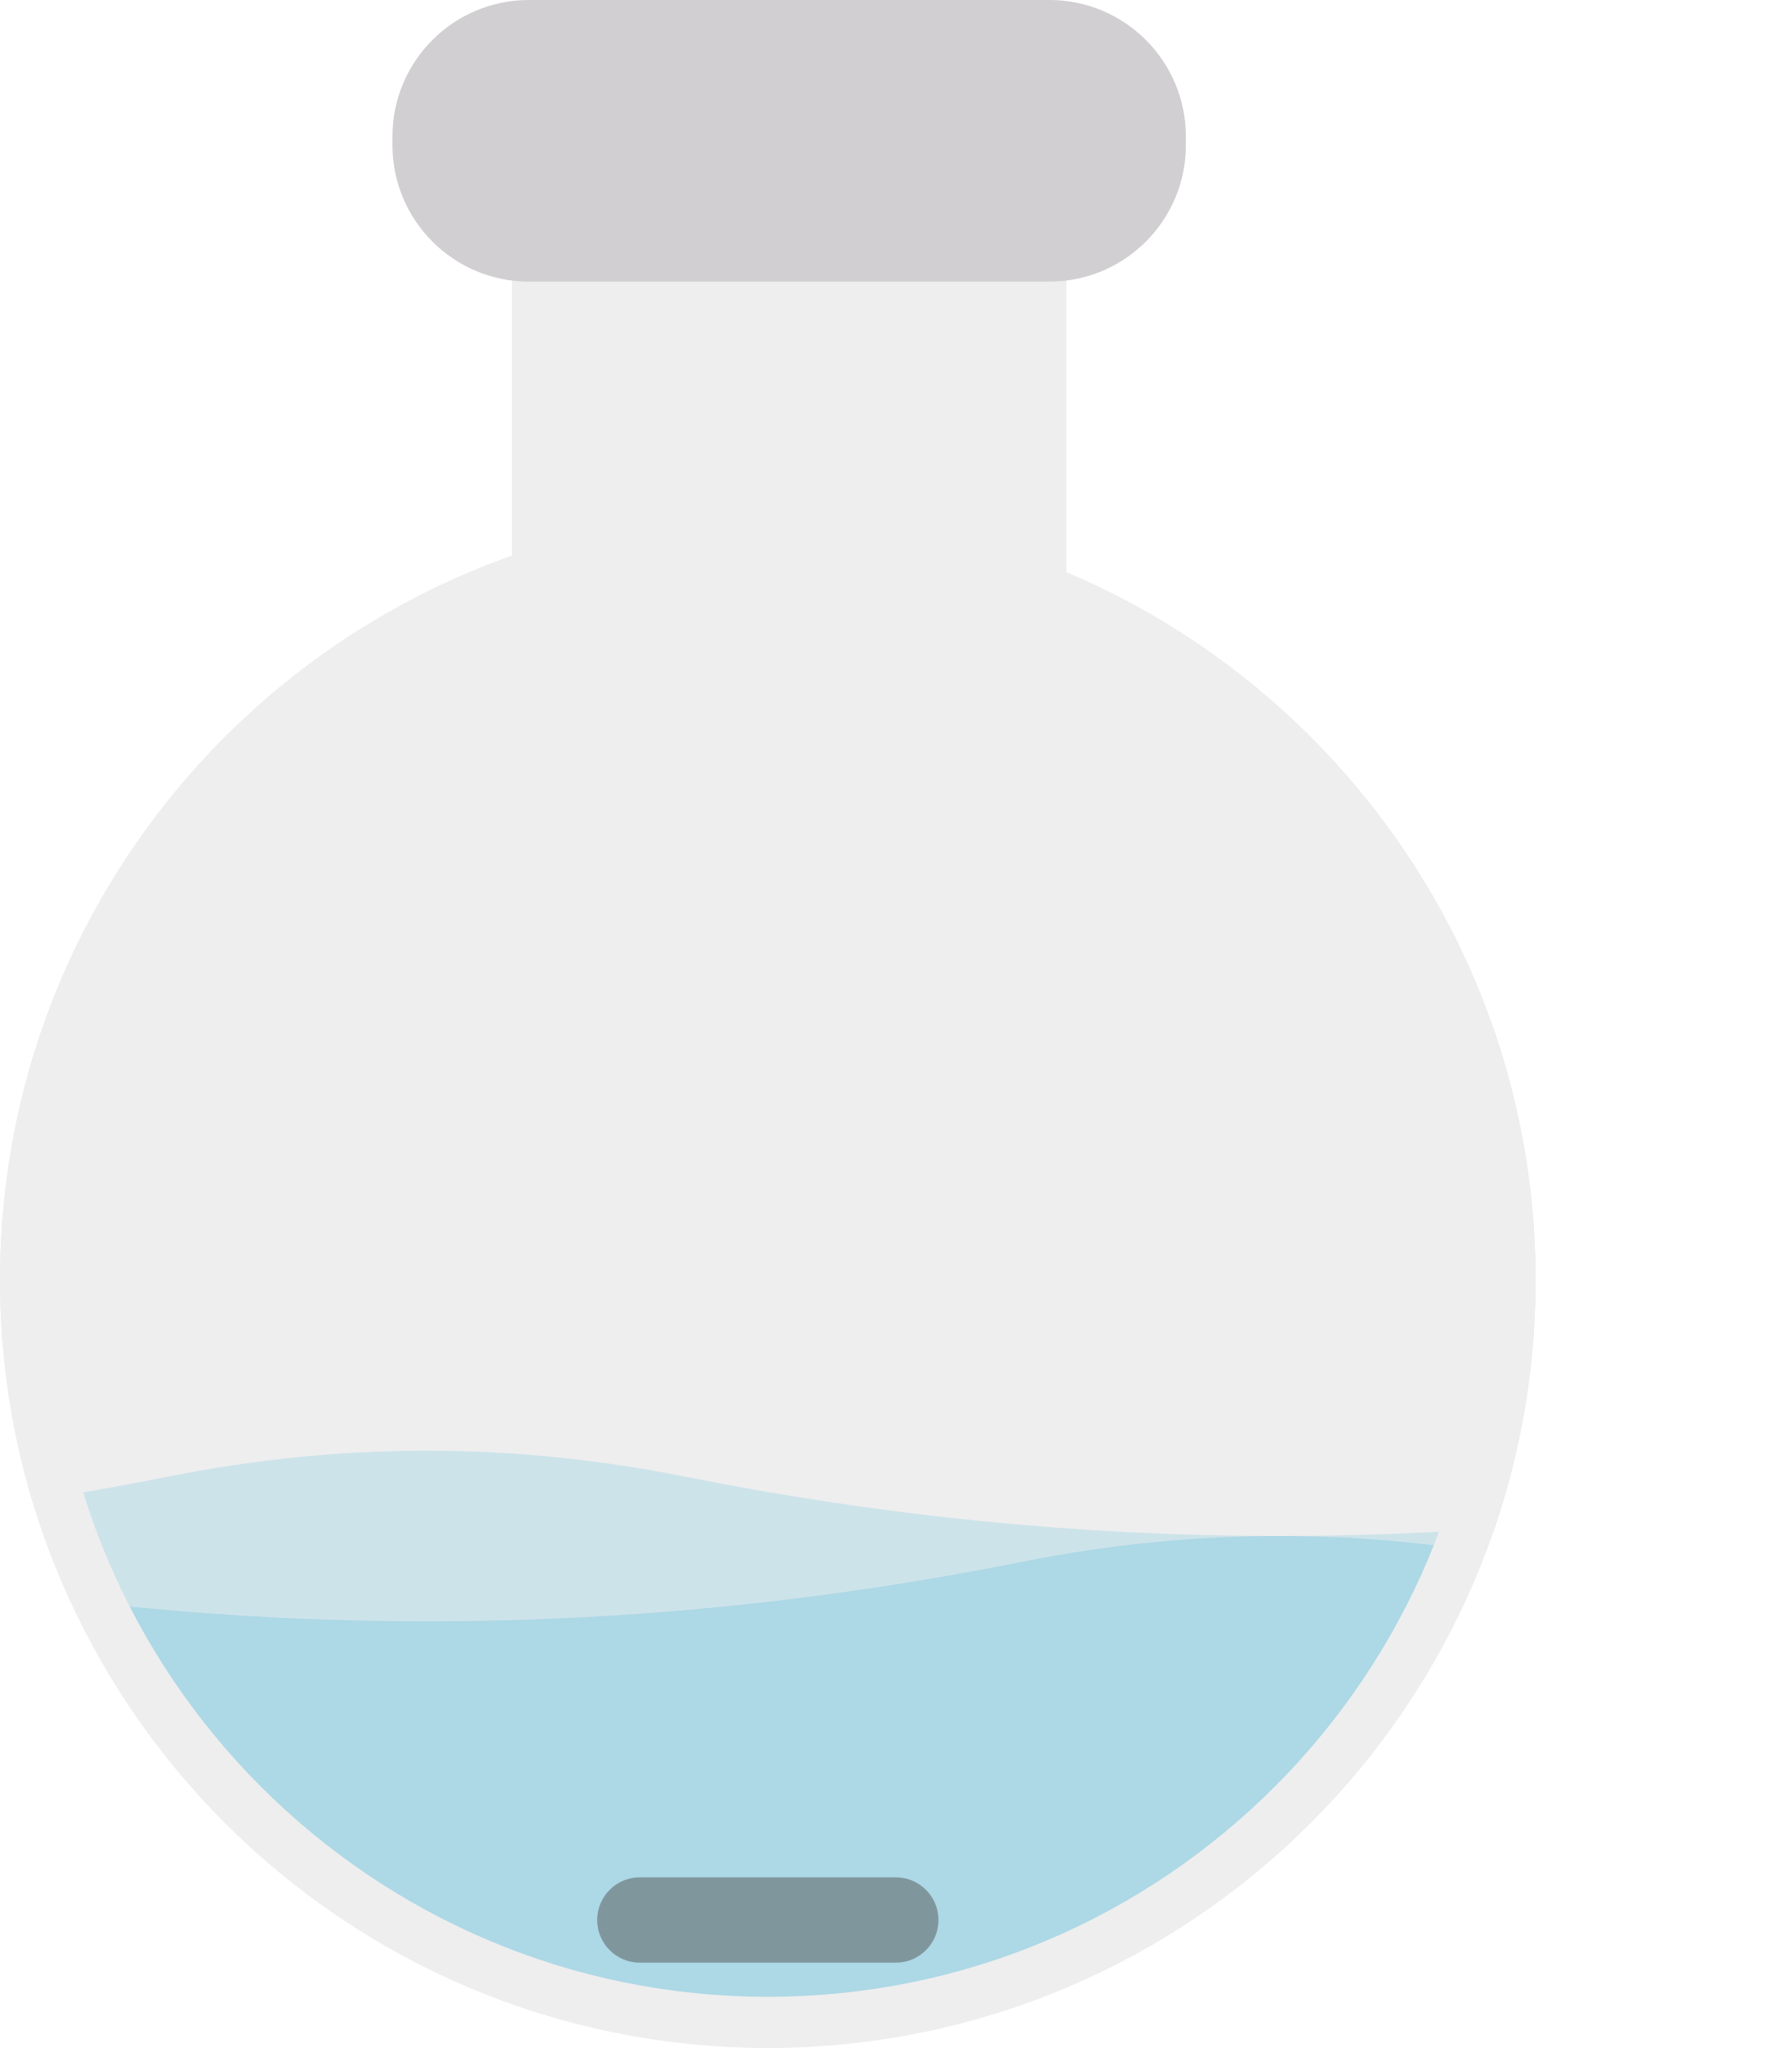
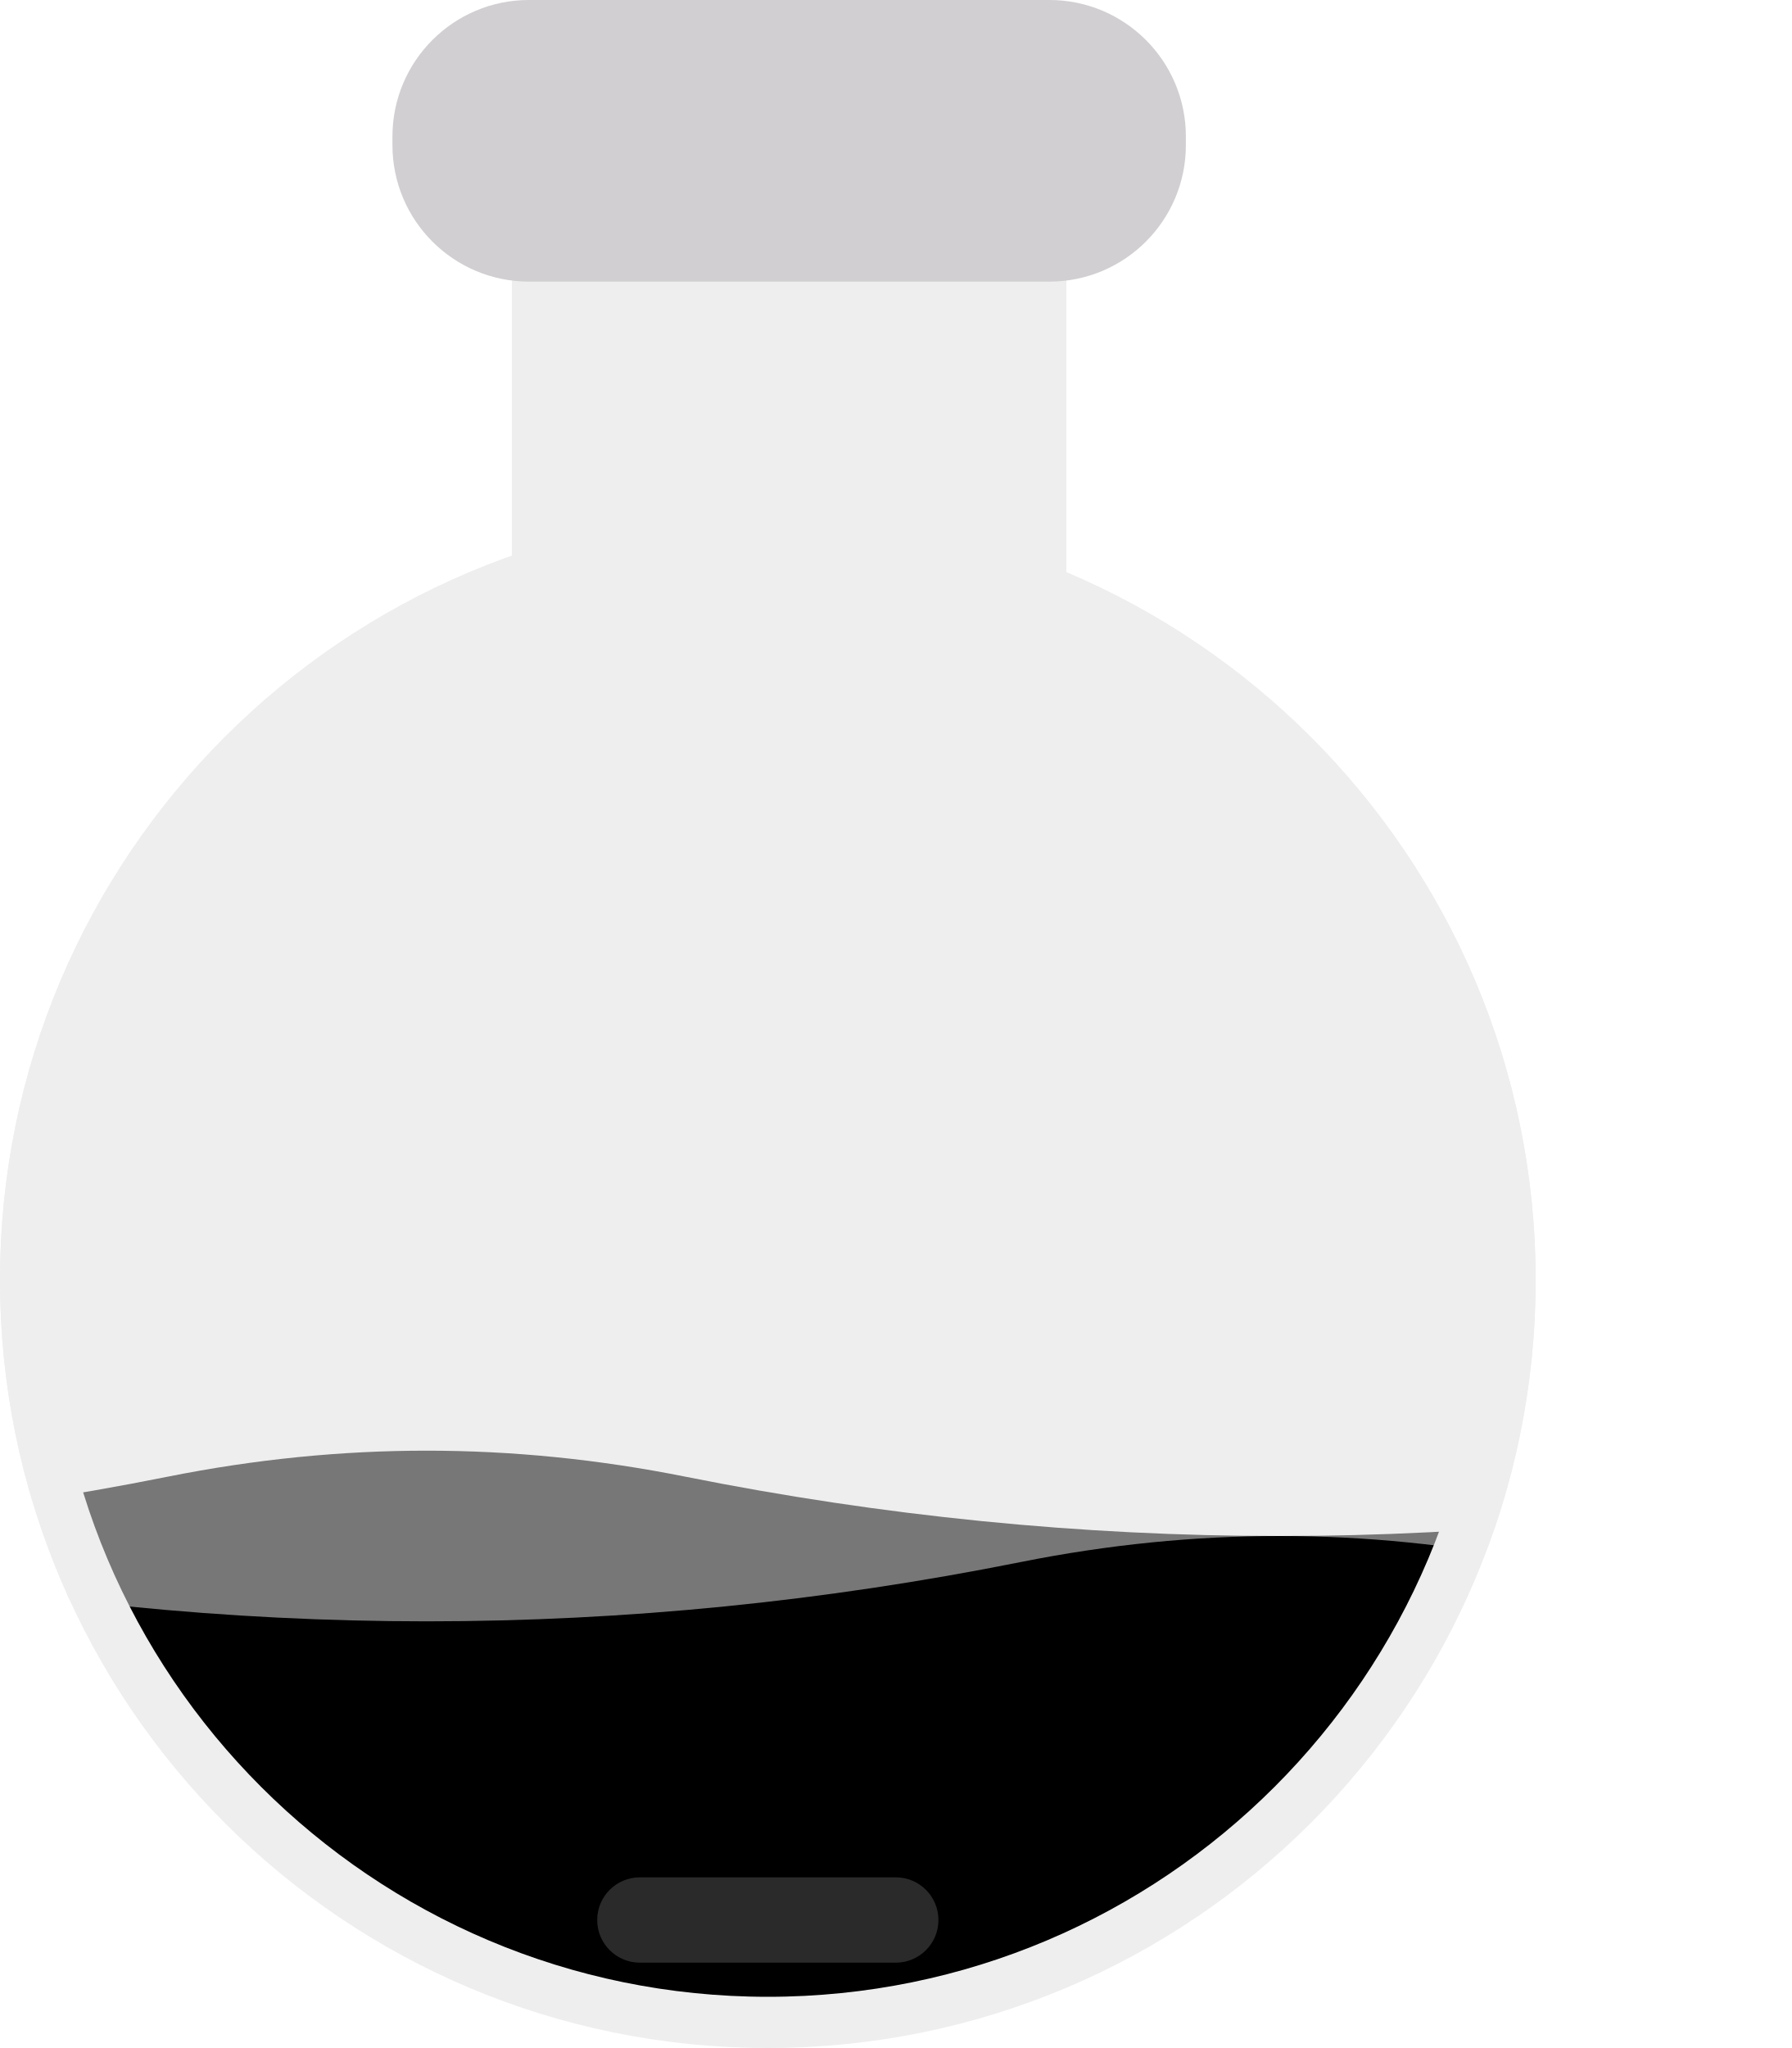
<svg xmlns="http://www.w3.org/2000/svg" class="rb2neck" viewBox="0 0 210 240">
  <style>
@keyframes rb2_wave_down { 0% { transform: translate(0px,0px); } 100% { transform: translate(200px,0px); } }
@keyframes rb2_wave_up { 0% { transform: translate(0px,0px); } 100% { transform: translate(-200px,0px); } }
@keyframes rb2_beed { 0% { transform: translate(0px,0px) scale(1,1); } 50% { transform: translate(80px,0px) scale(0.1,1); } 100% { transform: translate(0px,0px) scale(1,1); } }
</style>
-   <ellipse fill="lightblue" rx="87" ry="87" cx="90" cy="150" stroke="#eeeeee" stroke-width="6" />
+   <ellipse rx="87" ry="87" cx="90" cy="150" stroke="#eeeeee" stroke-width="6" />
  <defs>
    <mask id="Mask-1" style="mask-type:alpha;">
      <path d="M-100,75 q50,10,100,0 t 100 0 100 0 100 0 100 0" stroke="#eeeeee" stroke-width="200" transform="translate(0,0)" style="animation: 0.5s linear infinite both rb2_wave_up;" />
      <path d="M-200,85 q50,10,100,0 t 100 0 100 0 100 0 100 0" stroke="#eeeeee" stroke-width="200" opacity="0.5" style="animation: 0.5s linear infinite both rb2_wave_down;" />
    </mask>
  </defs>
  <ellipse rx="87" ry="87" cx="90" cy="150" fill="#eeeeee" stroke="#eeeeee" stroke-width="6" mask="url(#Mask-1)" />
  <rect x="60" y="30" width="65" height="50" fill="#eeeeee" />
  <rect x="46" y="0" rx="16" width="93" height="33" fill="#d1cfd1" />
  <rect width="40" height="10" x="70" y="220" fill="#555" fill-opacity="0.5" rx="5" transform="translate(0px,0px)" style="animation: 0.7s linear infinite both rb2_beed;" />
</svg>
